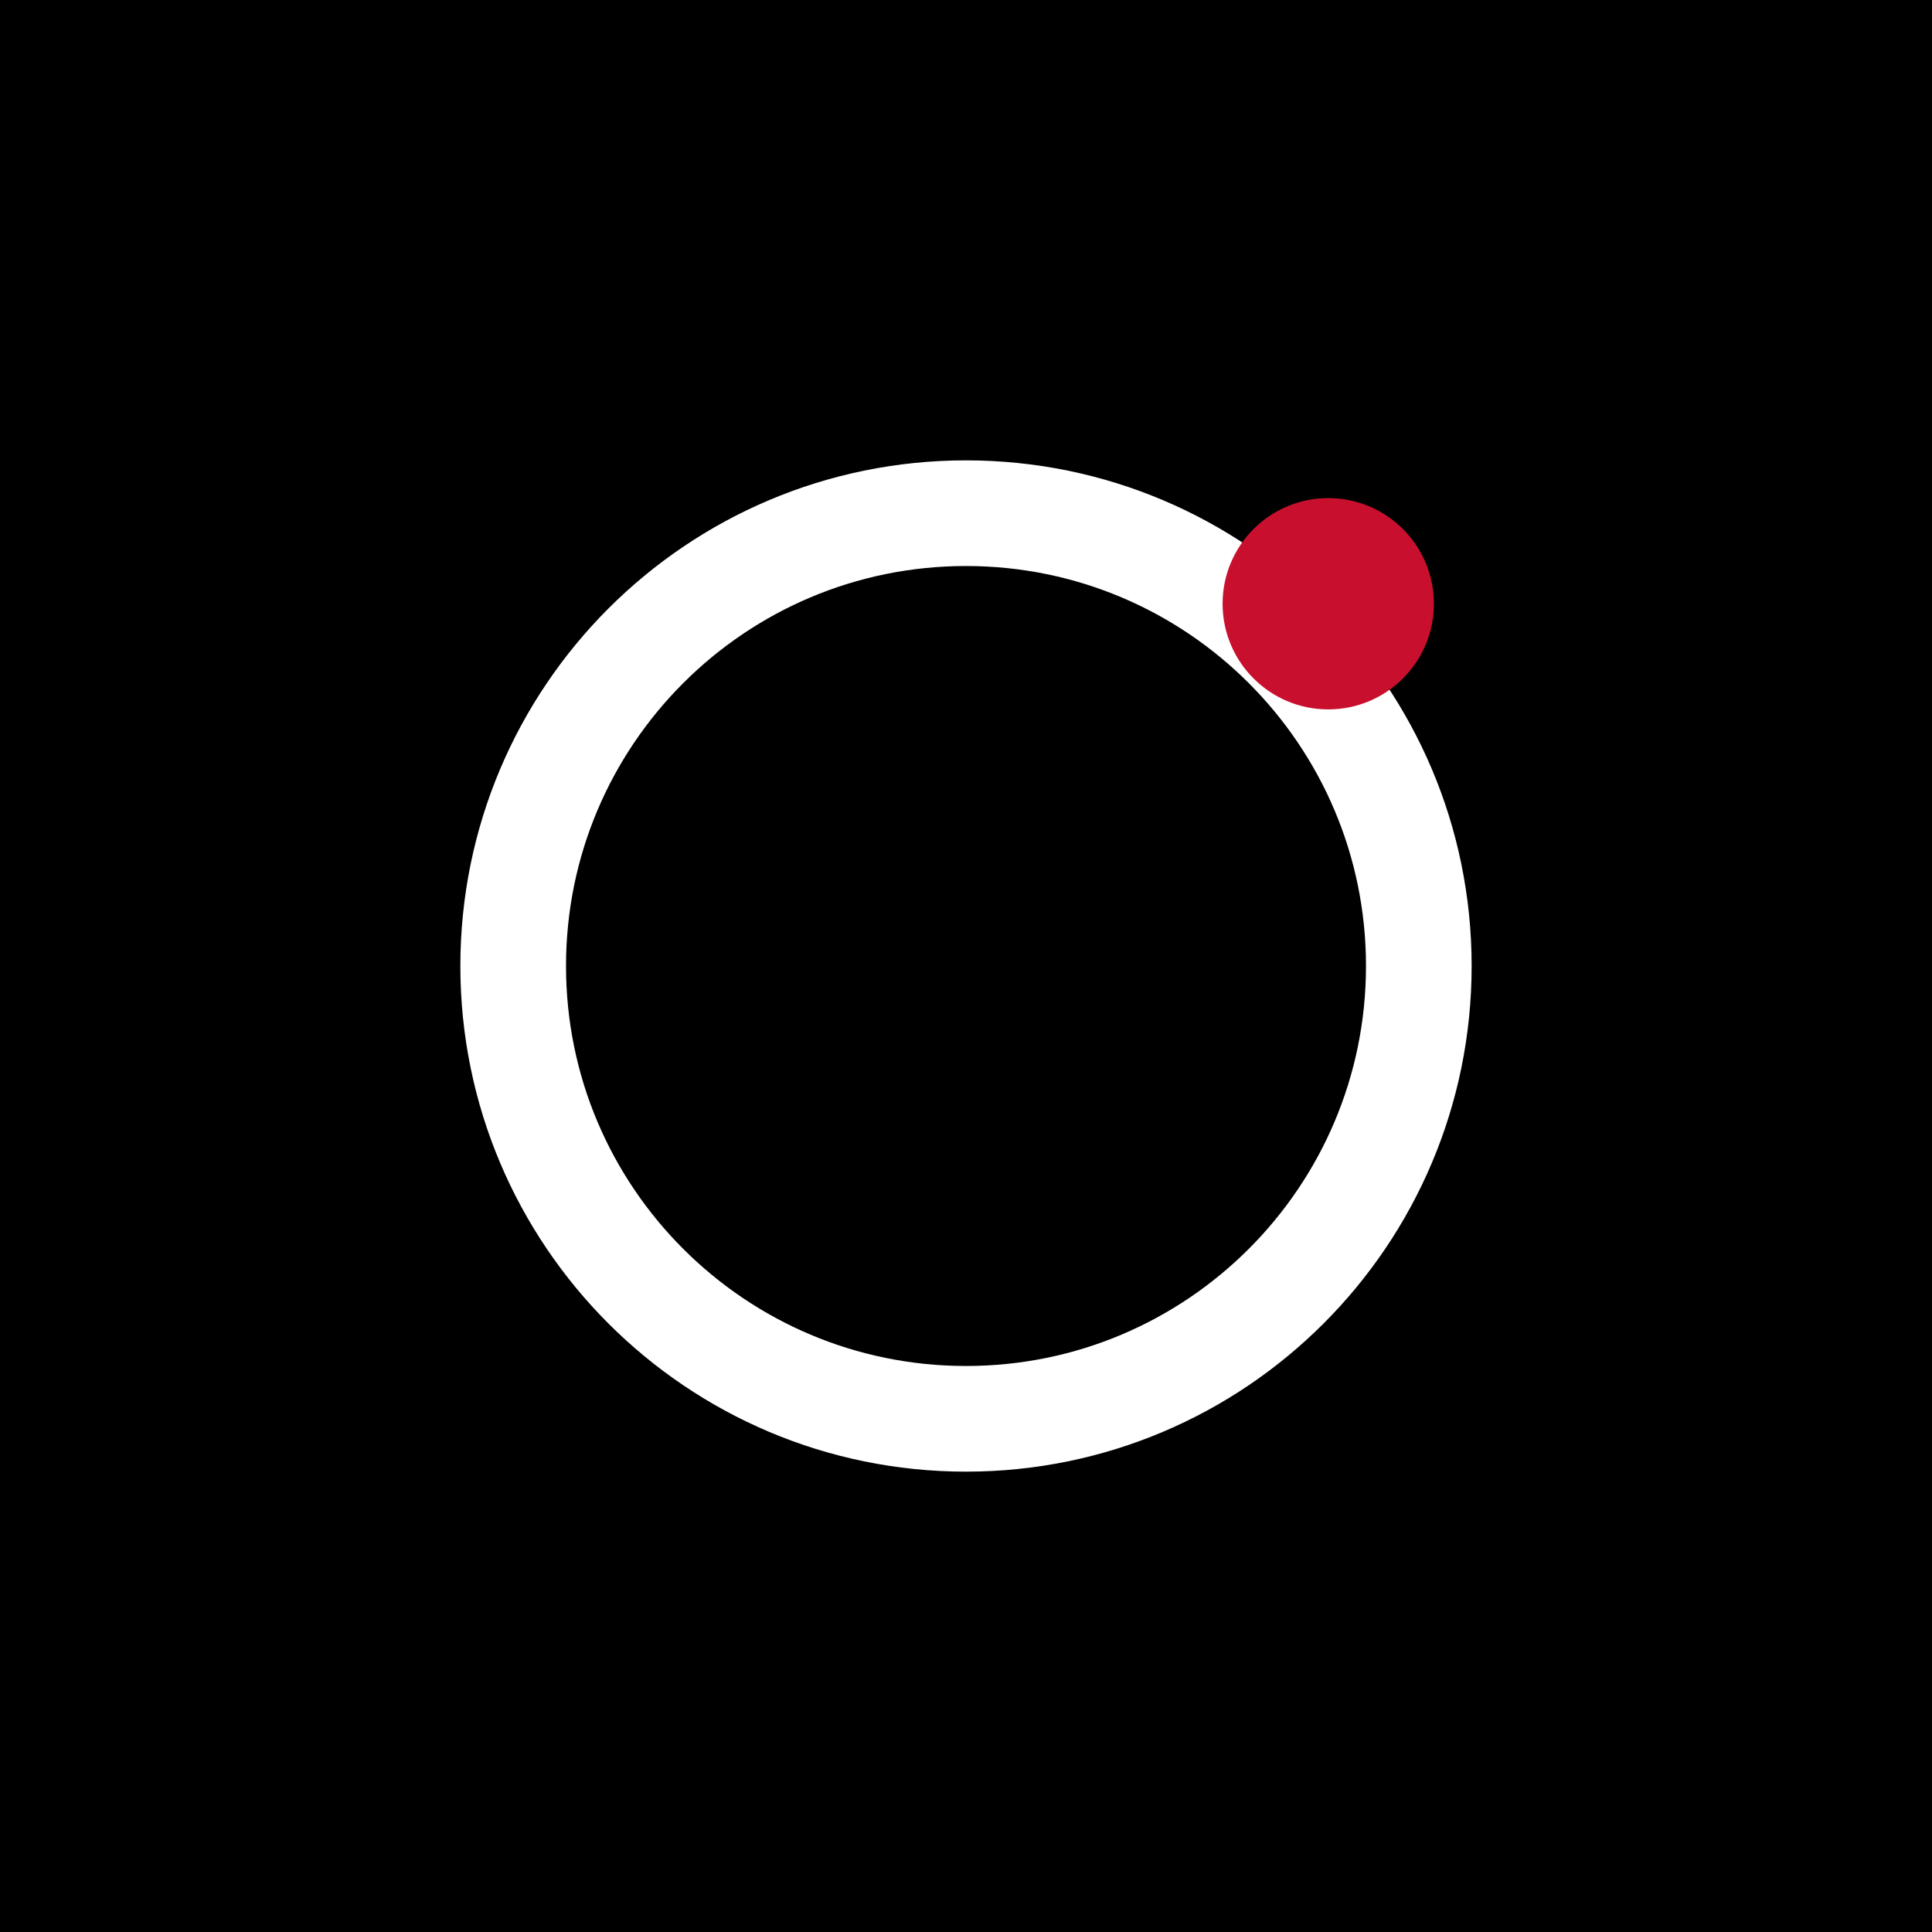
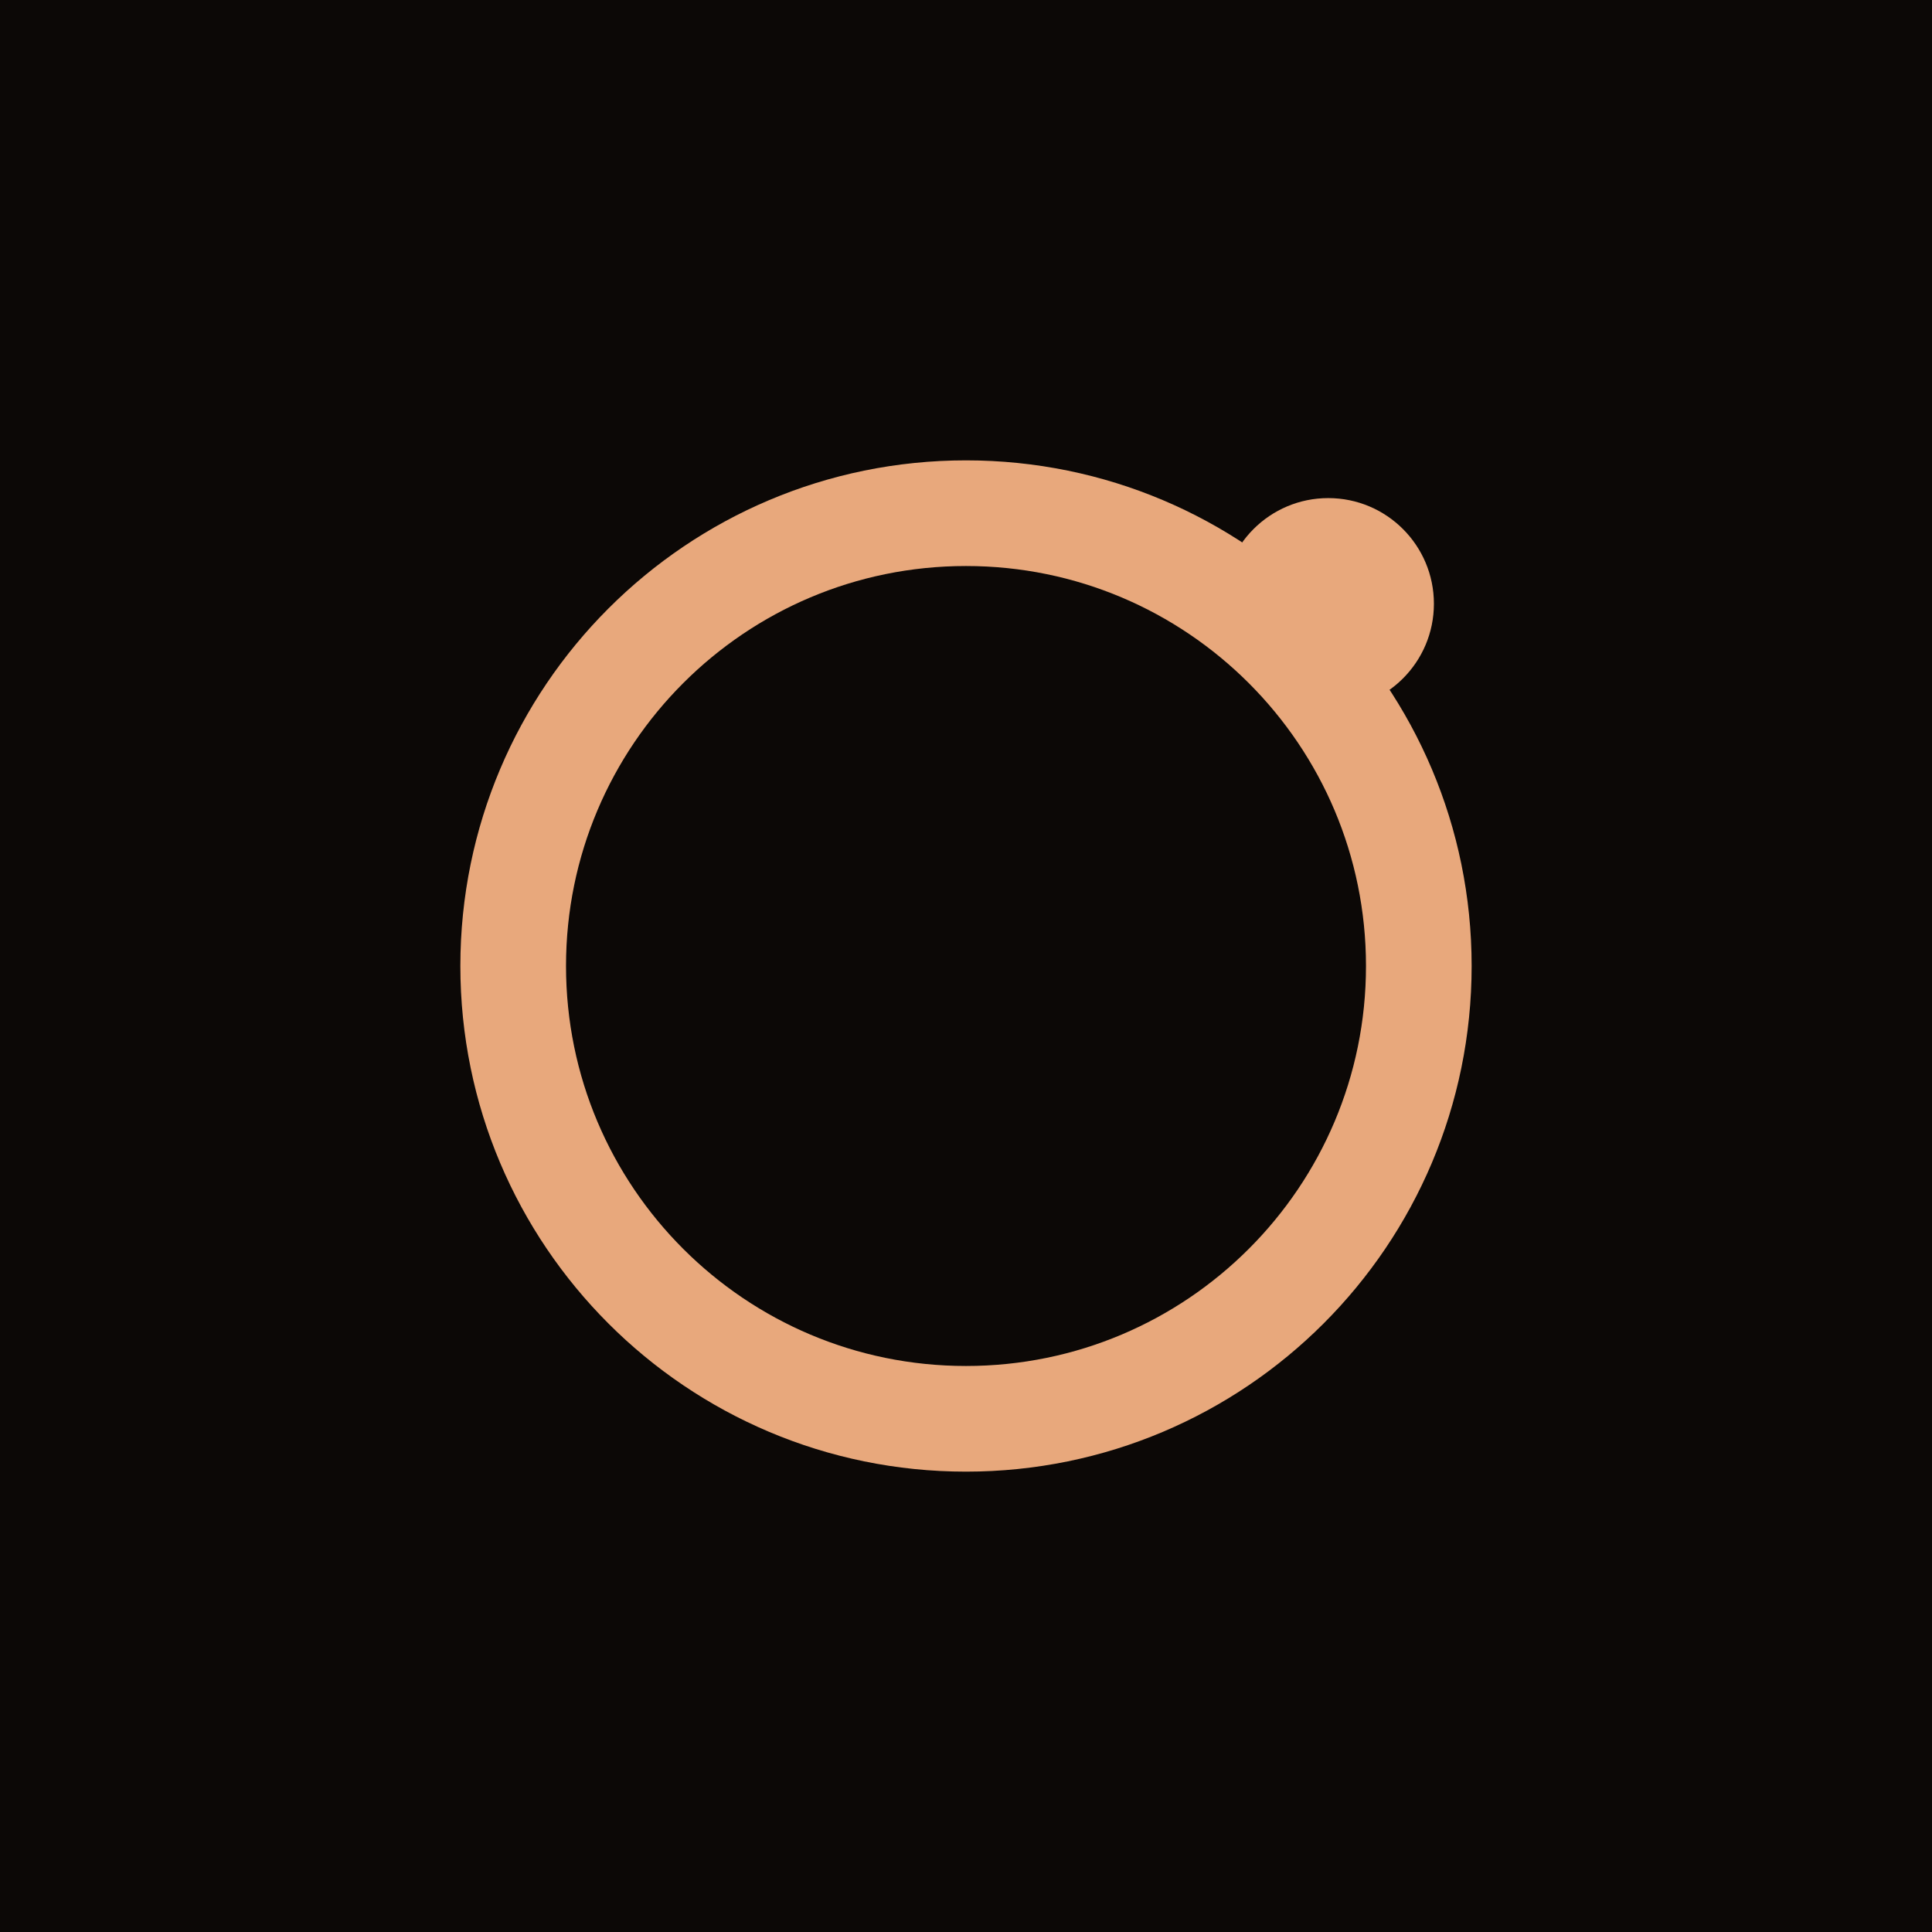
<svg xmlns="http://www.w3.org/2000/svg" viewBox="0 0 512 512">
-   <rect width="512" height="512" fill="#000000" />
-   <circle cx="256" cy="256" r="120" fill="none" stroke="#FFFFFF" stroke-width="28" />
-   <circle cx="352" cy="160" r="28" fill="#C8102E" />
+   <rect width="512" height="512" fill="#0C0806" />
+   <circle cx="256" cy="256" r="120" fill="none" stroke="#E8A87C" stroke-width="28" />
+   <circle cx="352" cy="160" r="28" fill="#E8A87C" />
</svg>
